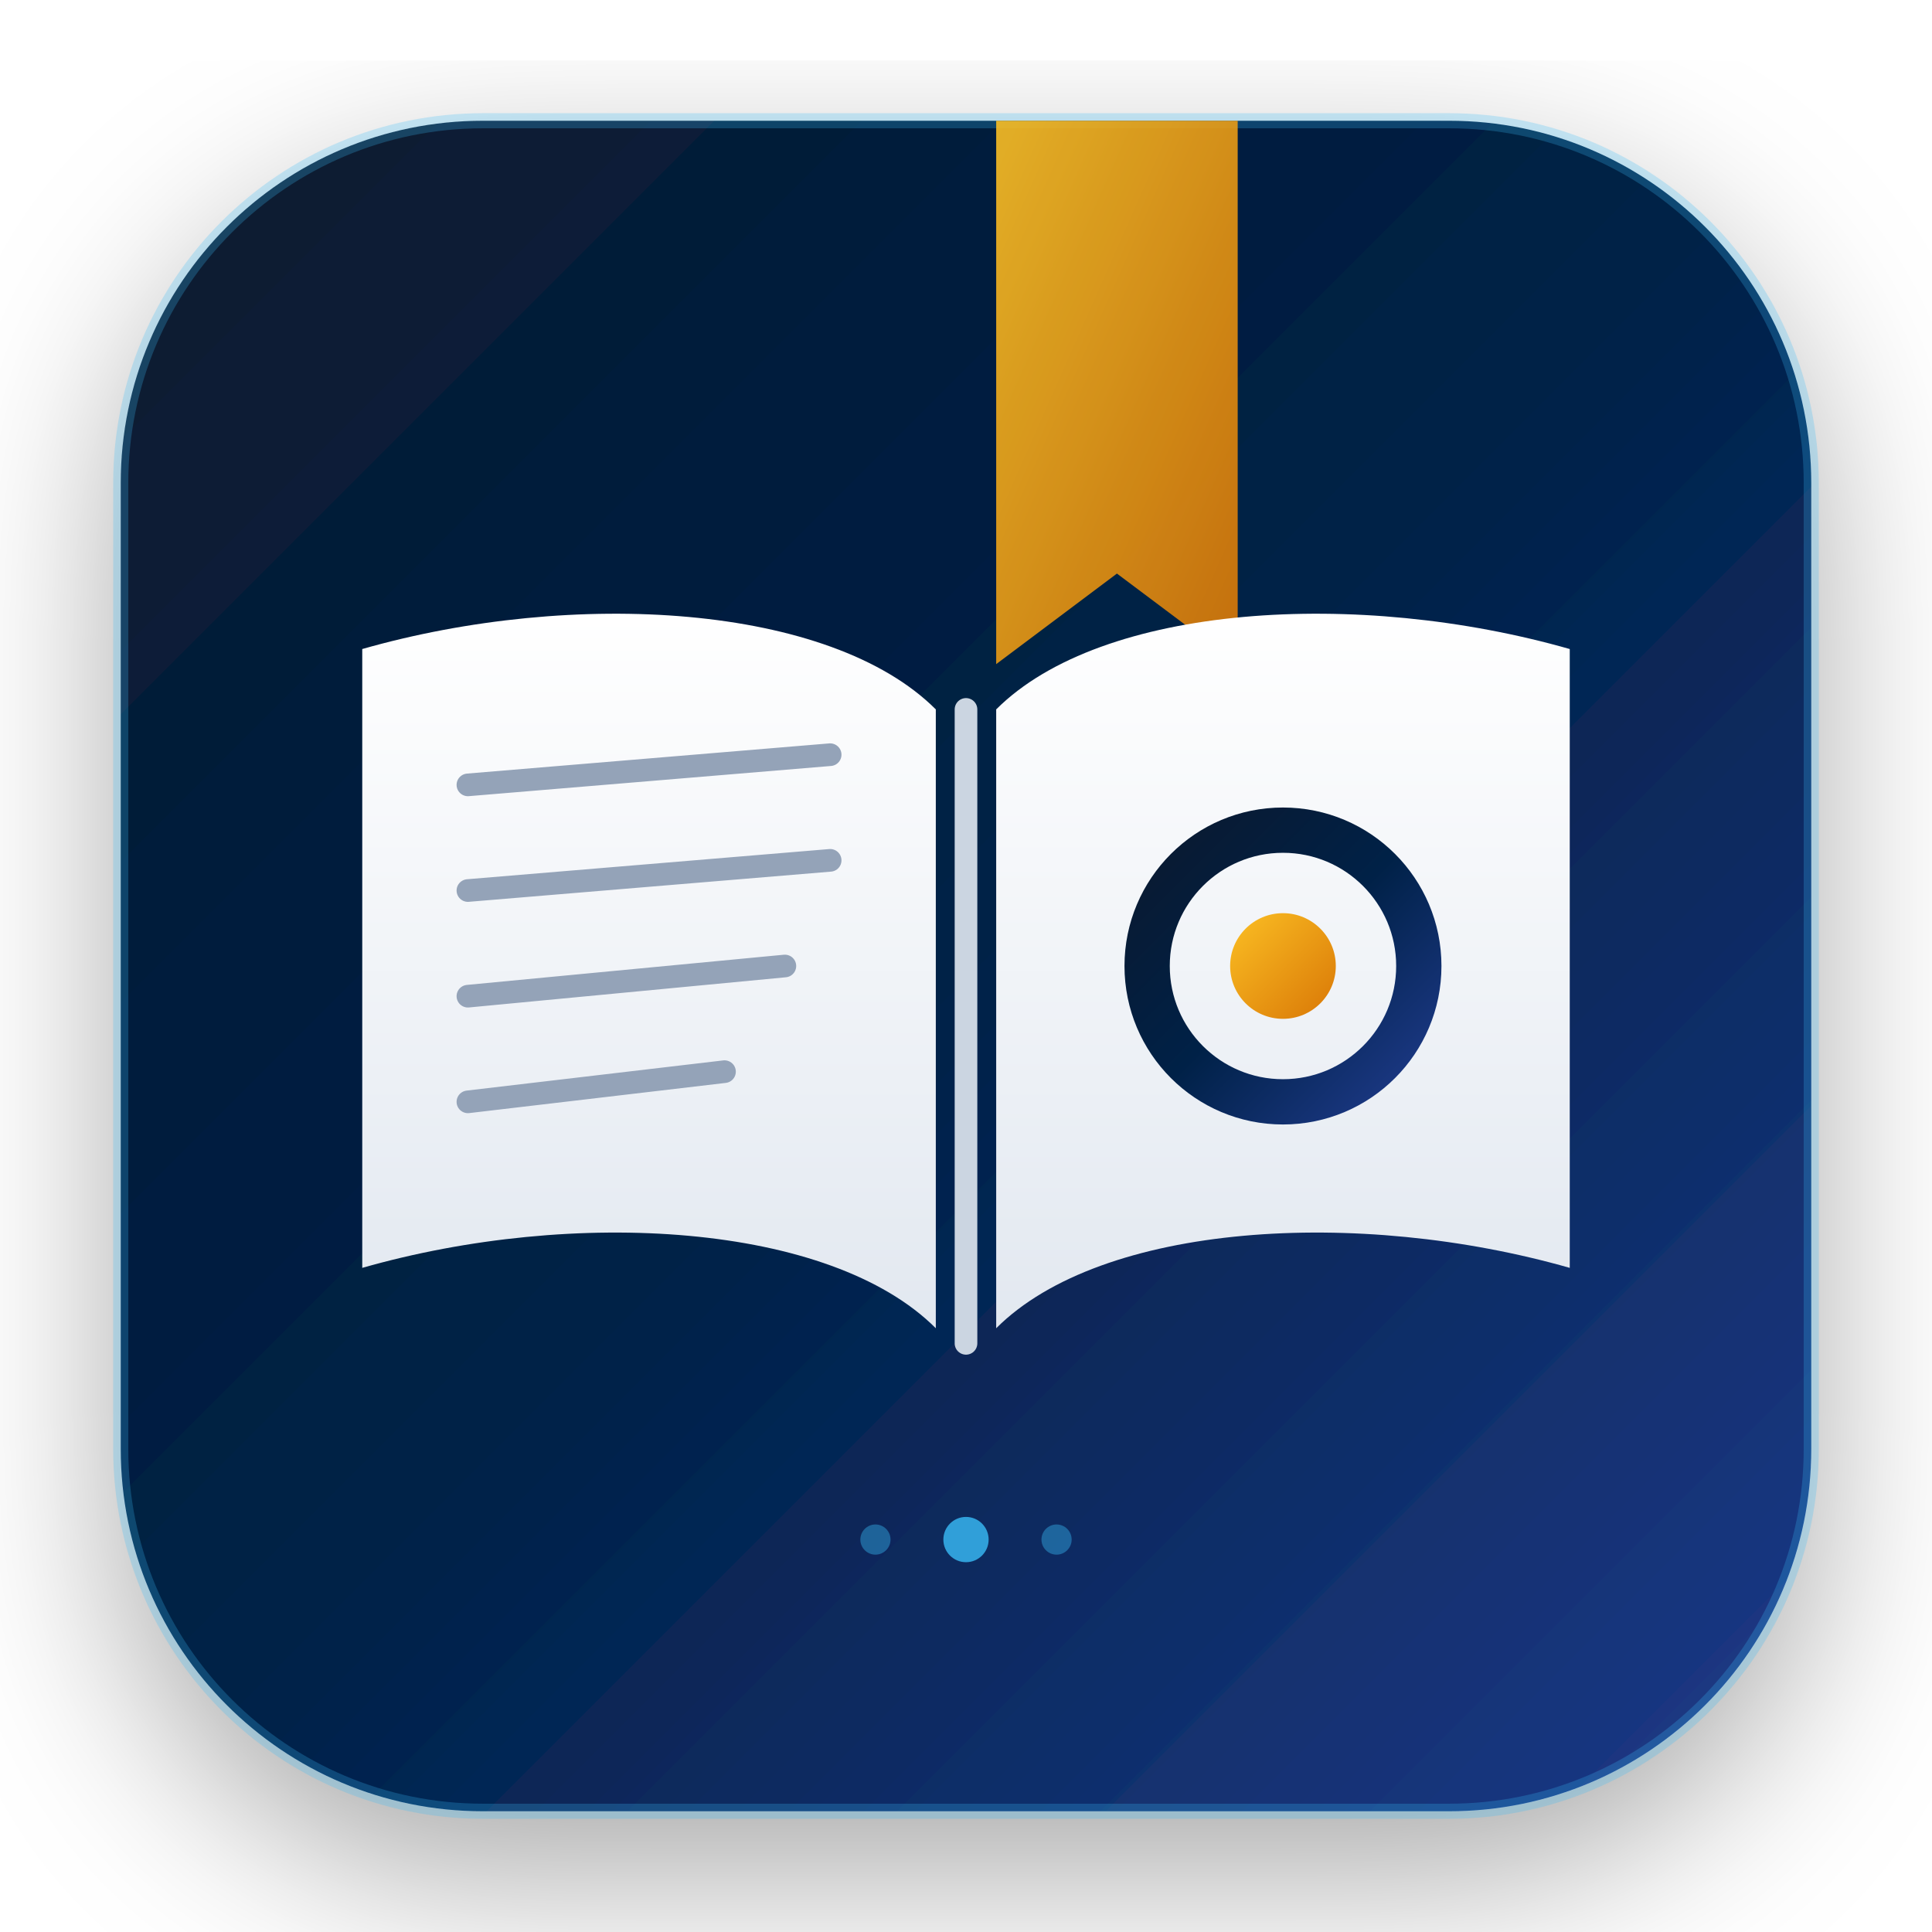
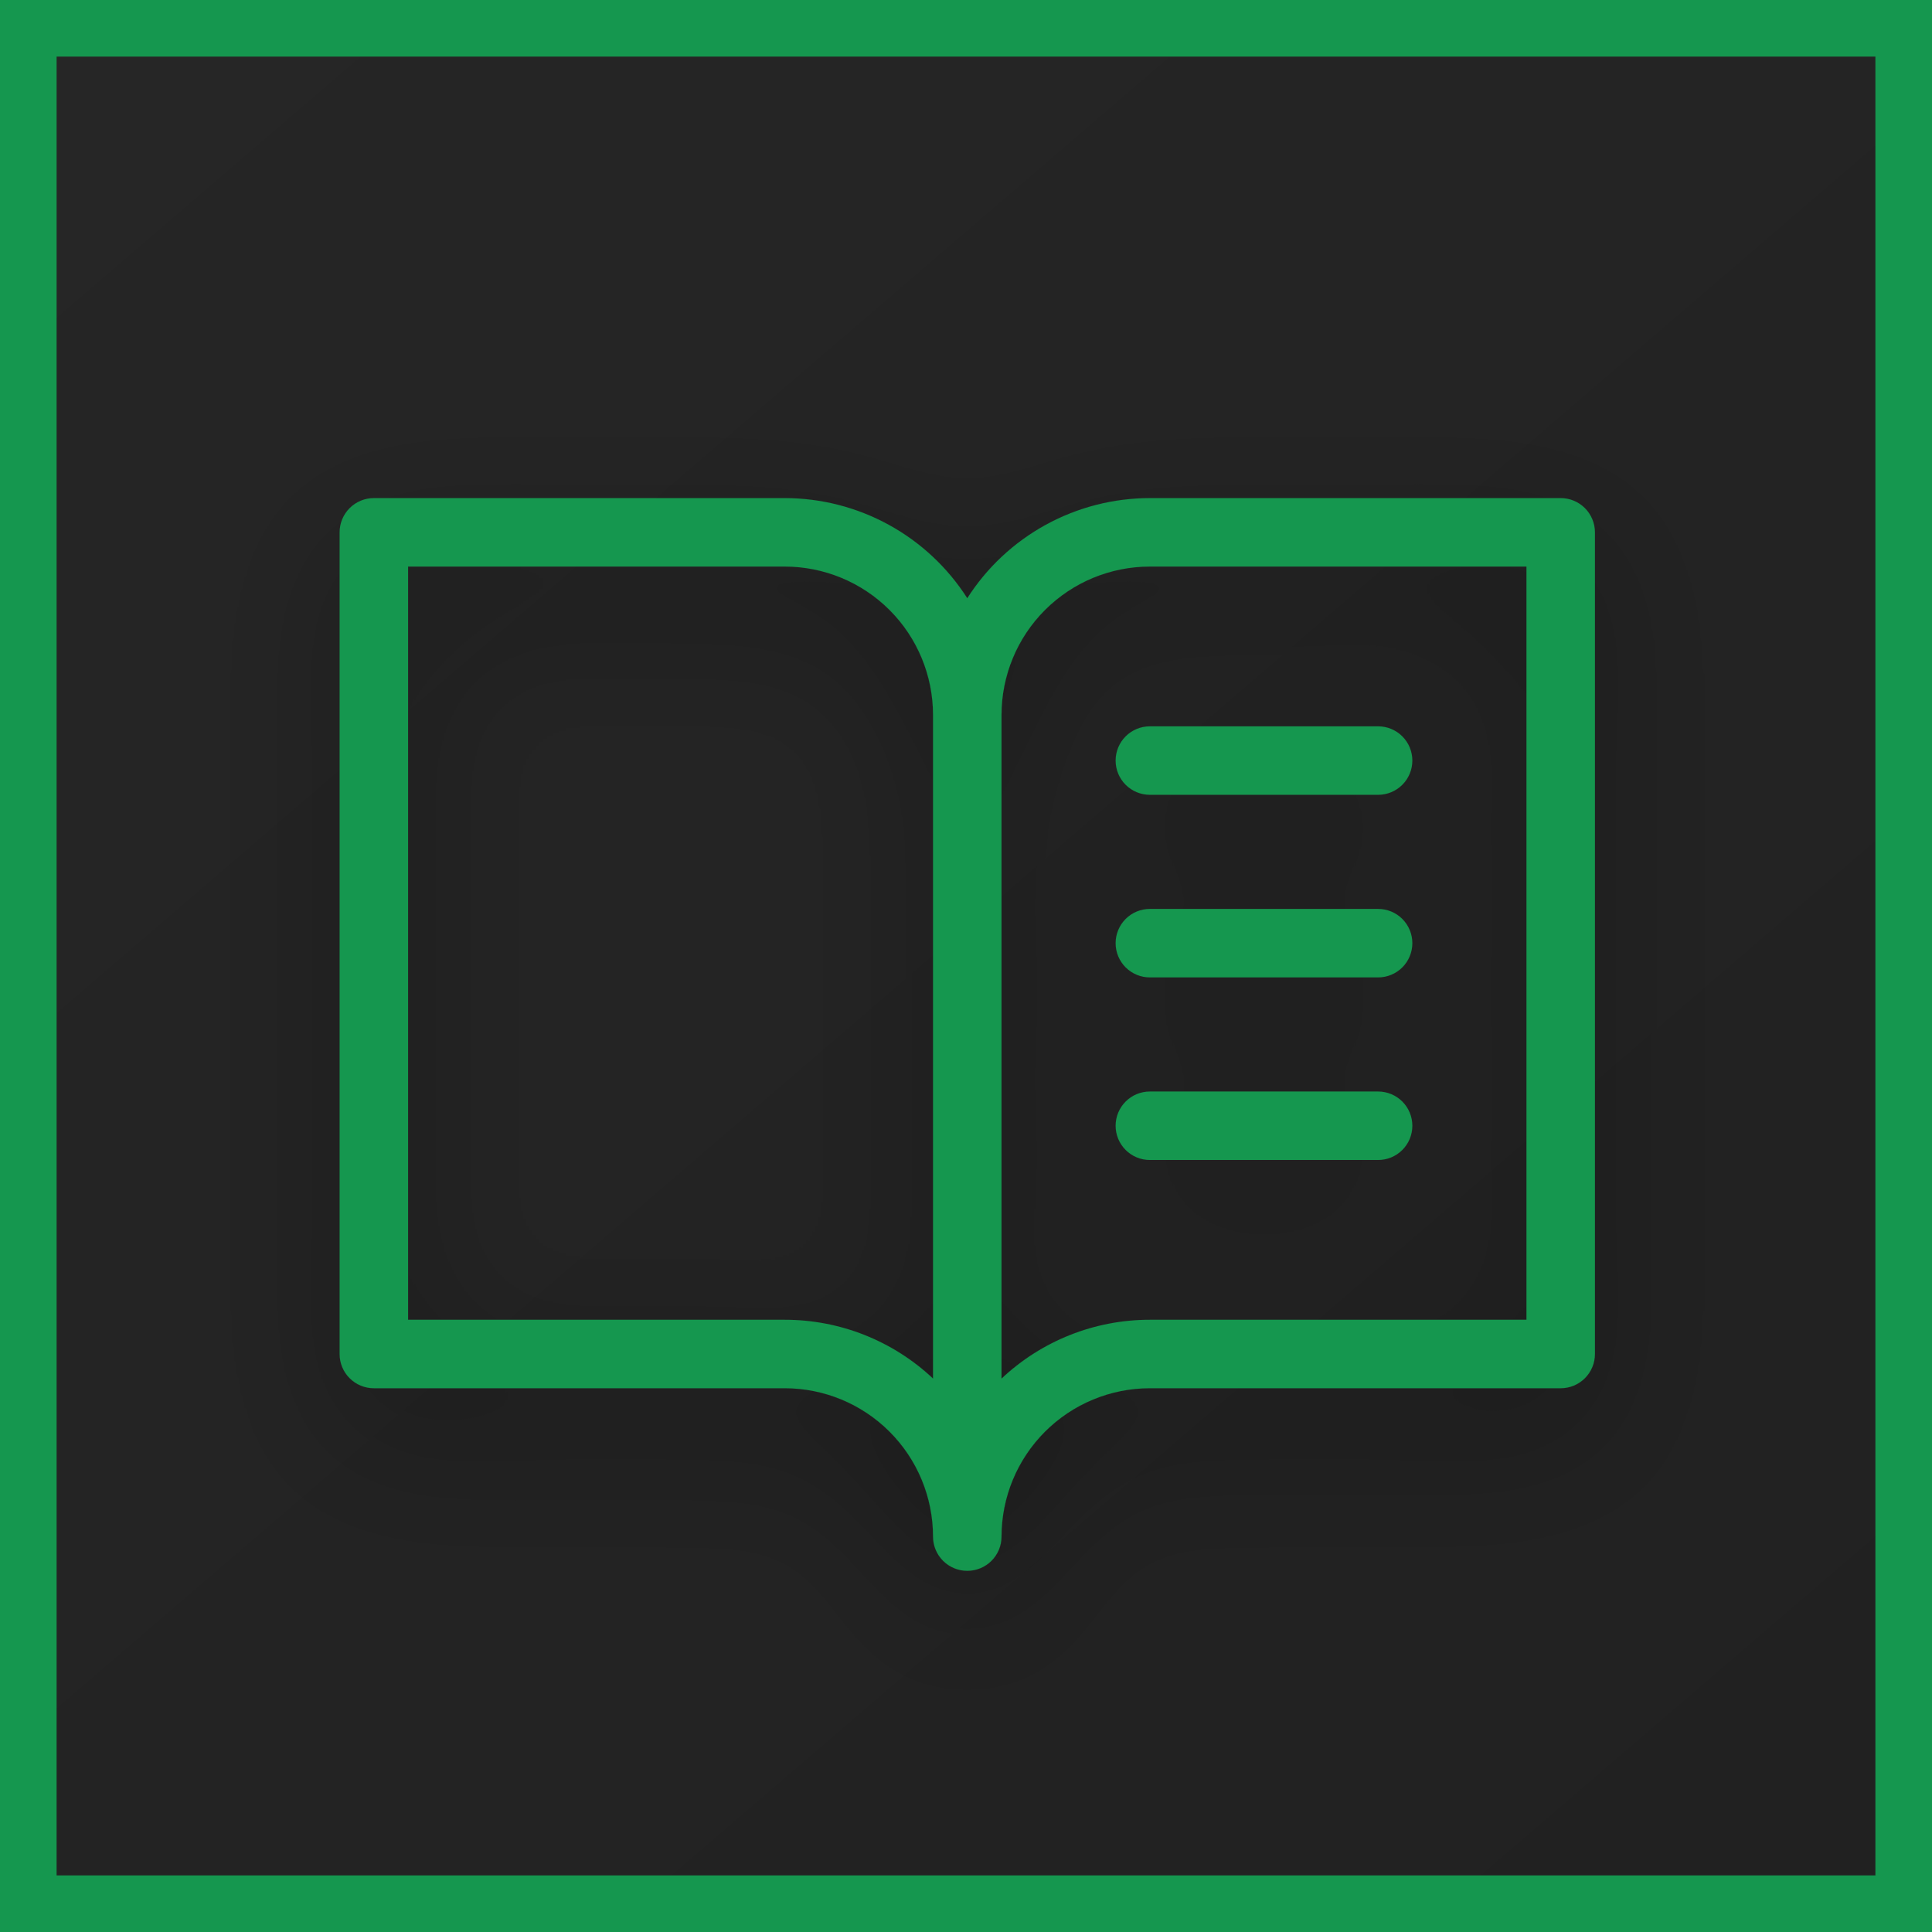
- <svg xmlns="http://www.w3.org/2000/svg" viewBox="0 0 256 256" width="256" height="256">
+ <svg xmlns="http://www.w3.org/2000/svg" width="512" height="512" viewBox="0 0 512 512" fill="none">
+   <rect x="7.5" y="7.5" width="497" height="497" fill="url(#paint0_linear_13_2)" />
+   <rect x="7.5" y="7.5" width="497" height="497" stroke="#15974F" stroke-width="15" />
+   <g filter="url(#filter0_d_13_2)">
+     <path d="M413.601 132H304.726C295.081 132.007 285.593 134.442 277.137 139.08C268.68 143.717 261.527 150.409 256.337 158.538C251.147 150.409 243.994 143.717 235.537 139.08C227.081 134.442 217.593 132.007 207.948 132H99.073C96.667 132 94.359 132.956 92.657 134.657C90.956 136.359 90 138.667 90 141.073V358.823C90 361.229 90.956 363.537 92.657 365.239C94.359 366.94 96.667 367.896 99.073 367.896H207.948C218.375 367.896 228.375 372.038 235.749 379.411C243.122 386.785 247.264 396.785 247.264 407.212C247.264 409.618 248.22 411.926 249.921 413.628C251.623 415.329 253.931 416.285 256.337 416.285C258.743 416.285 261.051 415.329 262.753 413.628C264.454 411.926 265.41 409.618 265.41 407.212C265.41 396.785 269.552 386.785 276.925 379.411C284.298 372.038 294.299 367.896 304.726 367.896H413.601C416.007 367.896 418.315 366.94 420.017 365.239C421.718 363.537 422.674 361.229 422.674 358.823V141.073C422.674 138.667 421.718 136.359 420.017 134.657C418.315 132.956 416.007 132 413.601 132ZM207.948 349.75H108.146V150.146H207.948C218.375 150.146 228.375 154.288 235.749 161.661C243.122 169.034 247.264 179.035 247.264 189.462V365.341C236.629 355.316 222.563 349.738 207.948 349.75ZM404.528 349.75H304.726C290.109 349.744 276.043 355.327 265.41 365.356V189.462C265.41 179.035 269.552 169.034 276.925 161.661C284.298 154.288 294.299 150.146 304.726 150.146H404.528V349.75ZM304.726 192.486H365.212C367.618 192.486 369.926 193.442 371.628 195.144C373.329 196.845 374.285 199.153 374.285 201.559C374.285 203.965 373.329 206.273 371.628 207.975C369.926 209.676 367.618 210.632 365.212 210.632H304.726C302.32 210.632 300.012 209.676 298.31 207.975C296.609 206.273 295.653 203.965 295.653 201.559C295.653 199.153 296.609 196.845 298.31 195.144C300.012 193.442 302.32 192.486 304.726 192.486ZM374.285 249.948C374.285 252.354 373.329 254.662 371.628 256.364C369.926 258.065 367.618 259.021 365.212 259.021H304.726C302.32 259.021 300.012 258.065 298.31 256.364C296.609 254.662 295.653 252.354 295.653 249.948C295.653 247.542 296.609 245.234 298.31 243.533C300.012 241.831 302.32 240.875 304.726 240.875H365.212C367.618 240.875 369.926 241.831 371.628 243.533C373.329 245.234 374.285 247.542 374.285 249.948ZM374.285 298.337C374.285 300.743 373.329 303.051 371.628 304.752C369.926 306.454 367.618 307.41 365.212 307.41H304.726C302.32 307.41 300.012 306.454 298.31 304.752C296.609 303.051 295.653 300.743 295.653 298.337C295.653 295.931 296.609 293.623 298.31 291.921C300.012 290.22 302.32 289.264 304.726 289.264H365.212C367.618 289.264 369.926 290.22 371.628 291.921C373.329 293.623 374.285 295.931 374.285 298.337Z" fill="#15974F" />
+   </g>
  <defs>
-     <linearGradient id="bgGrad" x1="0%" y1="0%" x2="100%" y2="100%">
-       <stop offset="0%" stop-color="#0a192f" />
-       <stop offset="50%" stop-color="#002147" />
-       <stop offset="100%" stop-color="#1e3a8a" />
+     <filter id="filter0_d_13_2" x="52" y="107" width="408.674" height="360.285" filterUnits="userSpaceOnUse" color-interpolation-filters="sRGB">
+       <feFlood flood-opacity="0" result="BackgroundImageFix" />
+       <feColorMatrix in="SourceAlpha" type="matrix" values="0 0 0 0 0 0 0 0 0 0 0 0 0 0 0 0 0 0 127 0" result="hardAlpha" />
+       <feOffset dy="13" />
+       <feGaussianBlur stdDeviation="19" />
+       <feComposite in2="hardAlpha" operator="out" />
+       <feColorMatrix type="matrix" values="0 0 0 0 0 0 0 0 0 0 0 0 0 0 0 0 0 0 0.25 0" />
+       <feBlend mode="normal" in2="BackgroundImageFix" result="effect1_dropShadow_13_2" />
+       <feBlend mode="normal" in="SourceGraphic" in2="effect1_dropShadow_13_2" result="shape" />
+     </filter>
+     <linearGradient id="paint0_linear_13_2" x1="532.5" y1="653" x2="-14" y2="17" gradientUnits="userSpaceOnUse">
+       <stop stop-color="#202020" />
+       <stop offset="1" stop-color="#262626" />
    </linearGradient>
-     <linearGradient id="goldGrad" x1="0%" y1="0%" x2="100%" y2="100%">
-       <stop offset="0%" stop-color="#fbbf24" />
-       <stop offset="100%" stop-color="#d97706" />
-     </linearGradient>
-     <linearGradient id="pageGrad" x1="0%" y1="0%" x2="0%" y2="100%">
-       <stop offset="0%" stop-color="#ffffff" />
-       <stop offset="100%" stop-color="#e2e8f0" />
-     </linearGradient>
-     <filter id="shadow" x="-10%" y="-10%" width="120%" height="120%">
-       <feDropShadow dx="0" dy="8" stdDeviation="12" flood-color="#000000" flood-opacity="0.35" />
-     </filter>
  </defs>
-   <rect x="16" y="16" width="224" height="224" rx="48" fill="url(#bgGrad)" filter="url(#shadow)" />
-   <rect x="16" y="16" width="224" height="224" rx="48" fill="none" stroke="#38bdf8" stroke-width="2" stroke-opacity="0.25" />
-   <path d="M164 16 L164 88 L148 76 L132 88 L132 16 Z" fill="url(#goldGrad)" opacity="0.9" />
-   <path d="M48 168 C 76 160, 110 162, 124 176 L 124 94 C 110 80, 76 78, 48 86 Z" fill="url(#pageGrad)" />
-   <path d="M208 168 C 180 160, 146 162, 132 176 L 132 94 C 146 80, 180 78, 208 86 Z" fill="url(#pageGrad)" />
-   <line x1="128" y1="94" x2="128" y2="178" stroke="#cbd5e1" stroke-width="3" stroke-linecap="round" />
-   <line x1="62" y1="104" x2="110" y2="100" stroke="#94a3b8" stroke-width="3" stroke-linecap="round" />
-   <line x1="62" y1="118" x2="110" y2="114" stroke="#94a3b8" stroke-width="3" stroke-linecap="round" />
-   <line x1="62" y1="132" x2="104" y2="128" stroke="#94a3b8" stroke-width="3" stroke-linecap="round" />
-   <line x1="62" y1="146" x2="96" y2="142" stroke="#94a3b8" stroke-width="3" stroke-linecap="round" />
-   <circle cx="170" cy="128" r="18" fill="none" stroke="url(#bgGrad)" stroke-width="6" />
-   <circle cx="170" cy="128" r="7" fill="url(#goldGrad)" />
-   <circle cx="128" cy="204" r="3" fill="#38bdf8" opacity="0.8" />
-   <circle cx="116" cy="204" r="2" fill="#38bdf8" opacity="0.4" />
-   <circle cx="140" cy="204" r="2" fill="#38bdf8" opacity="0.4" />
</svg>
